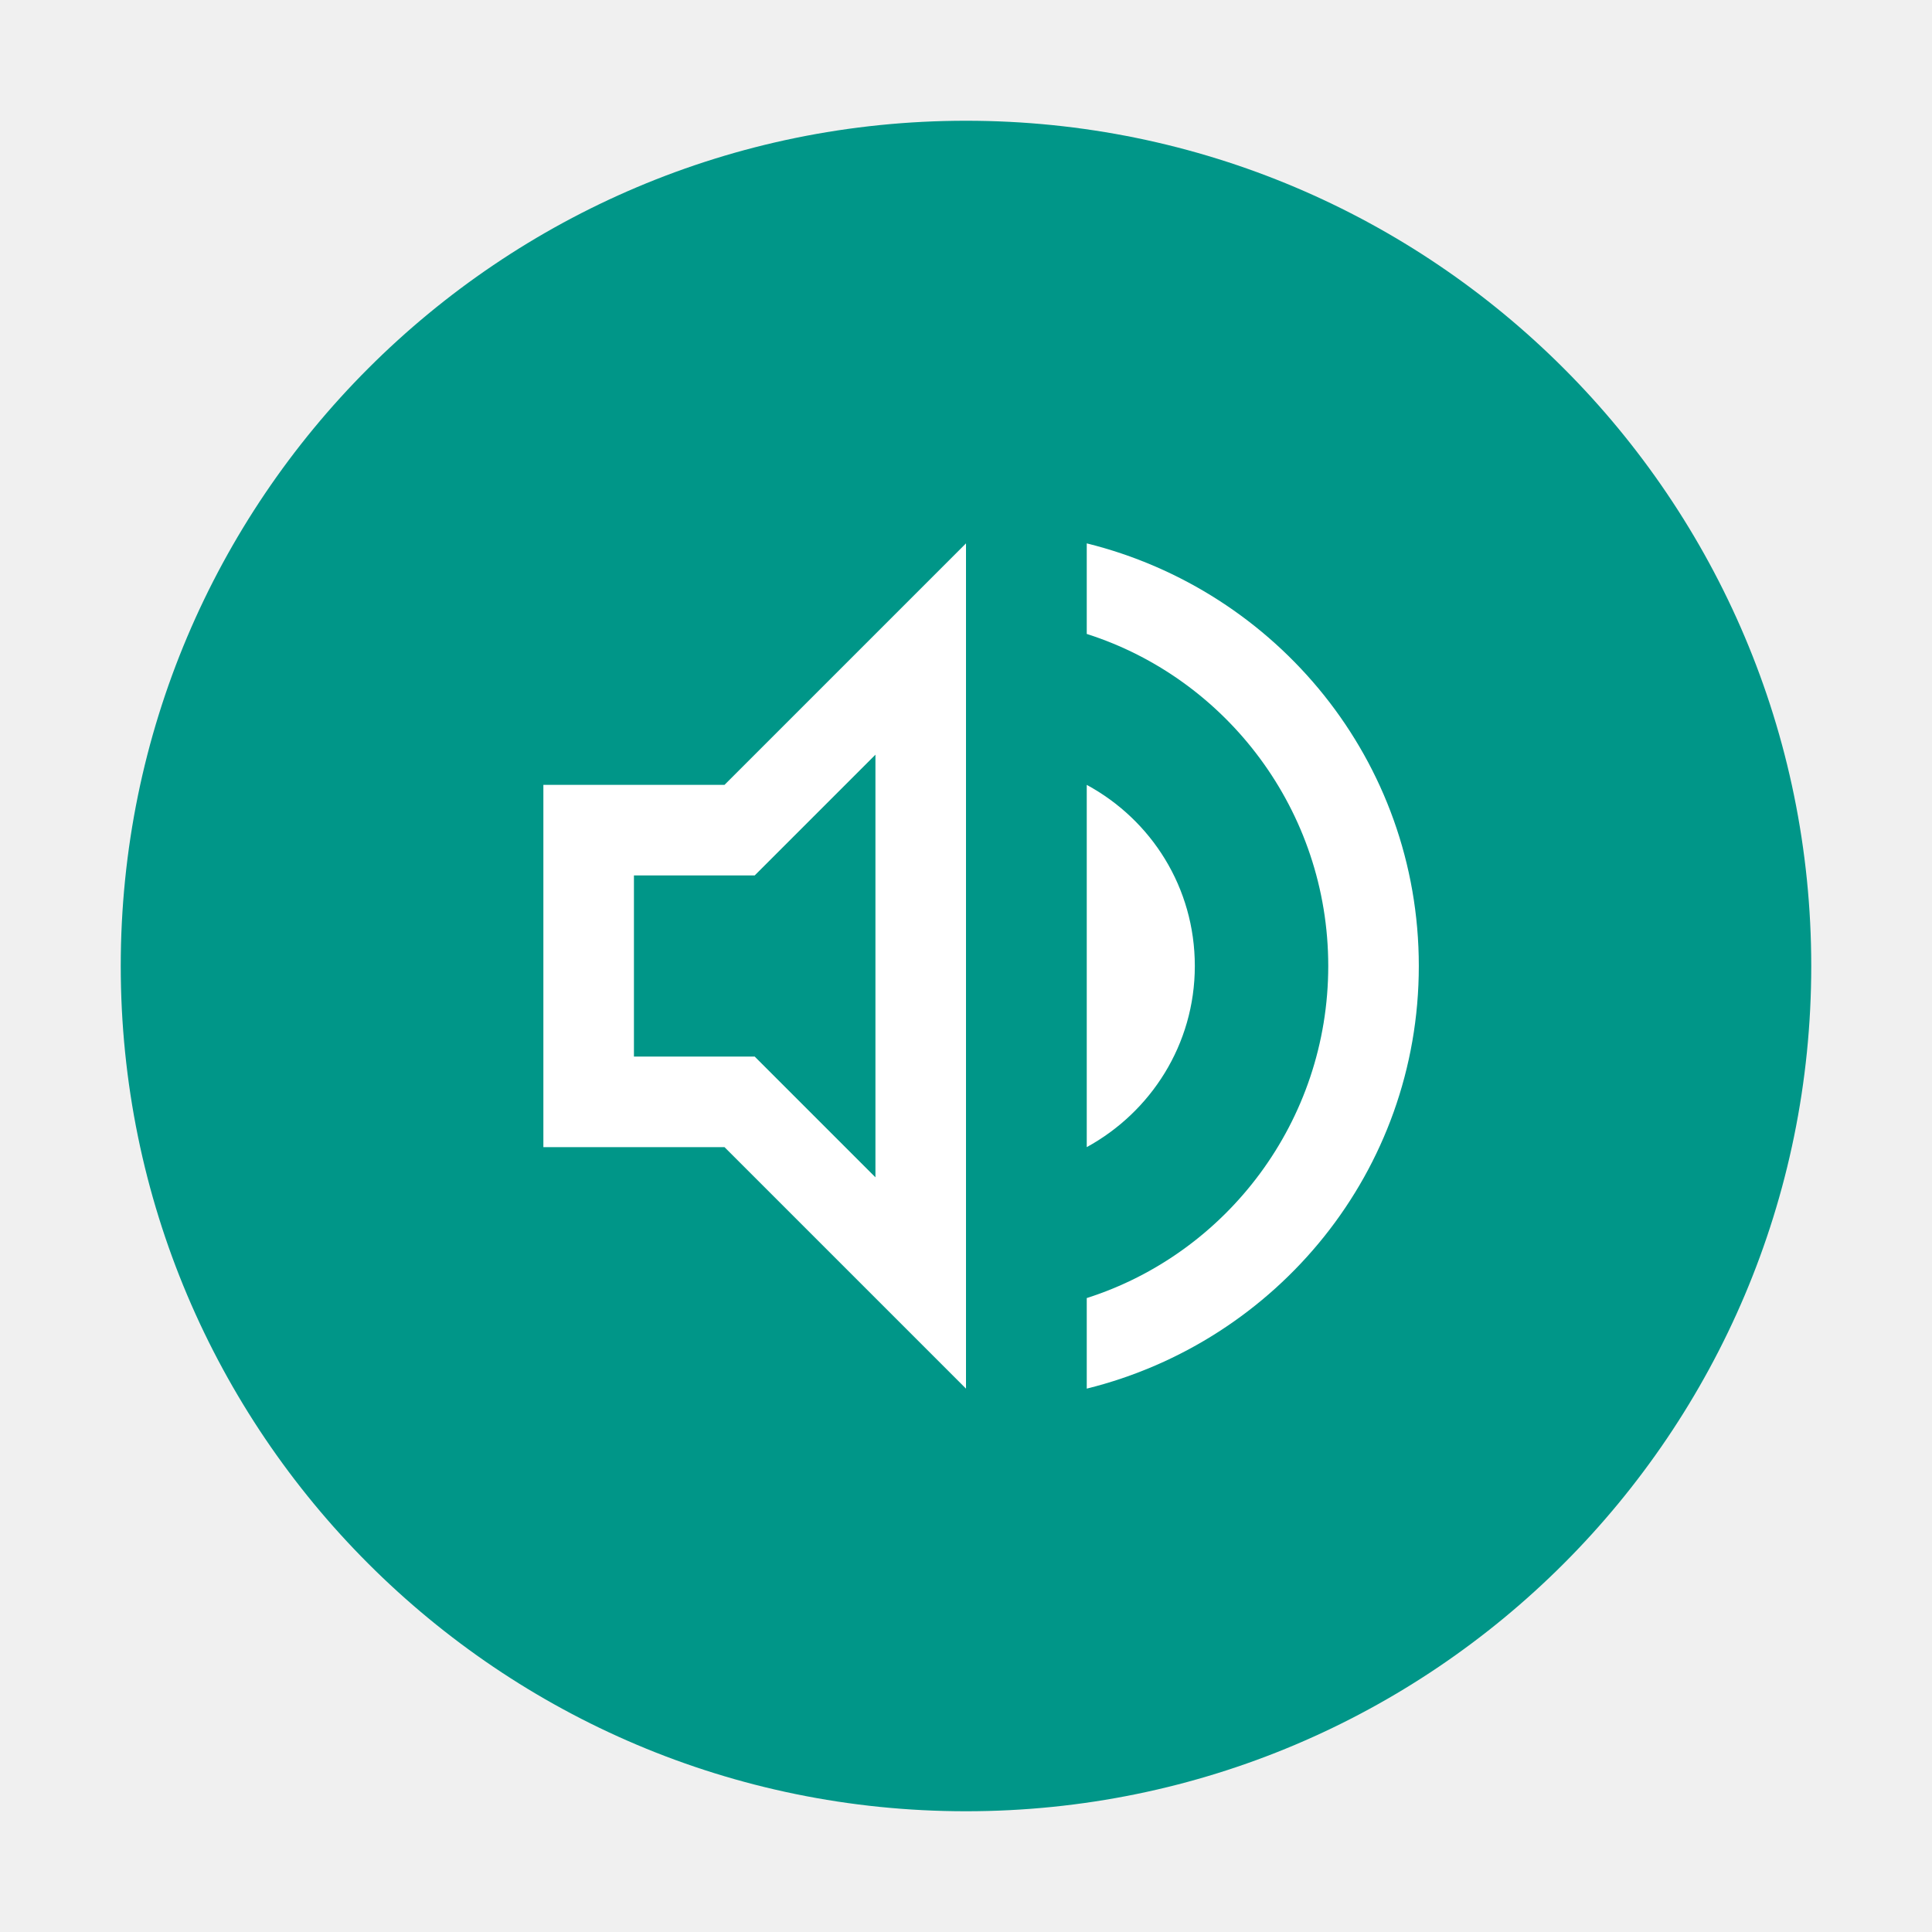
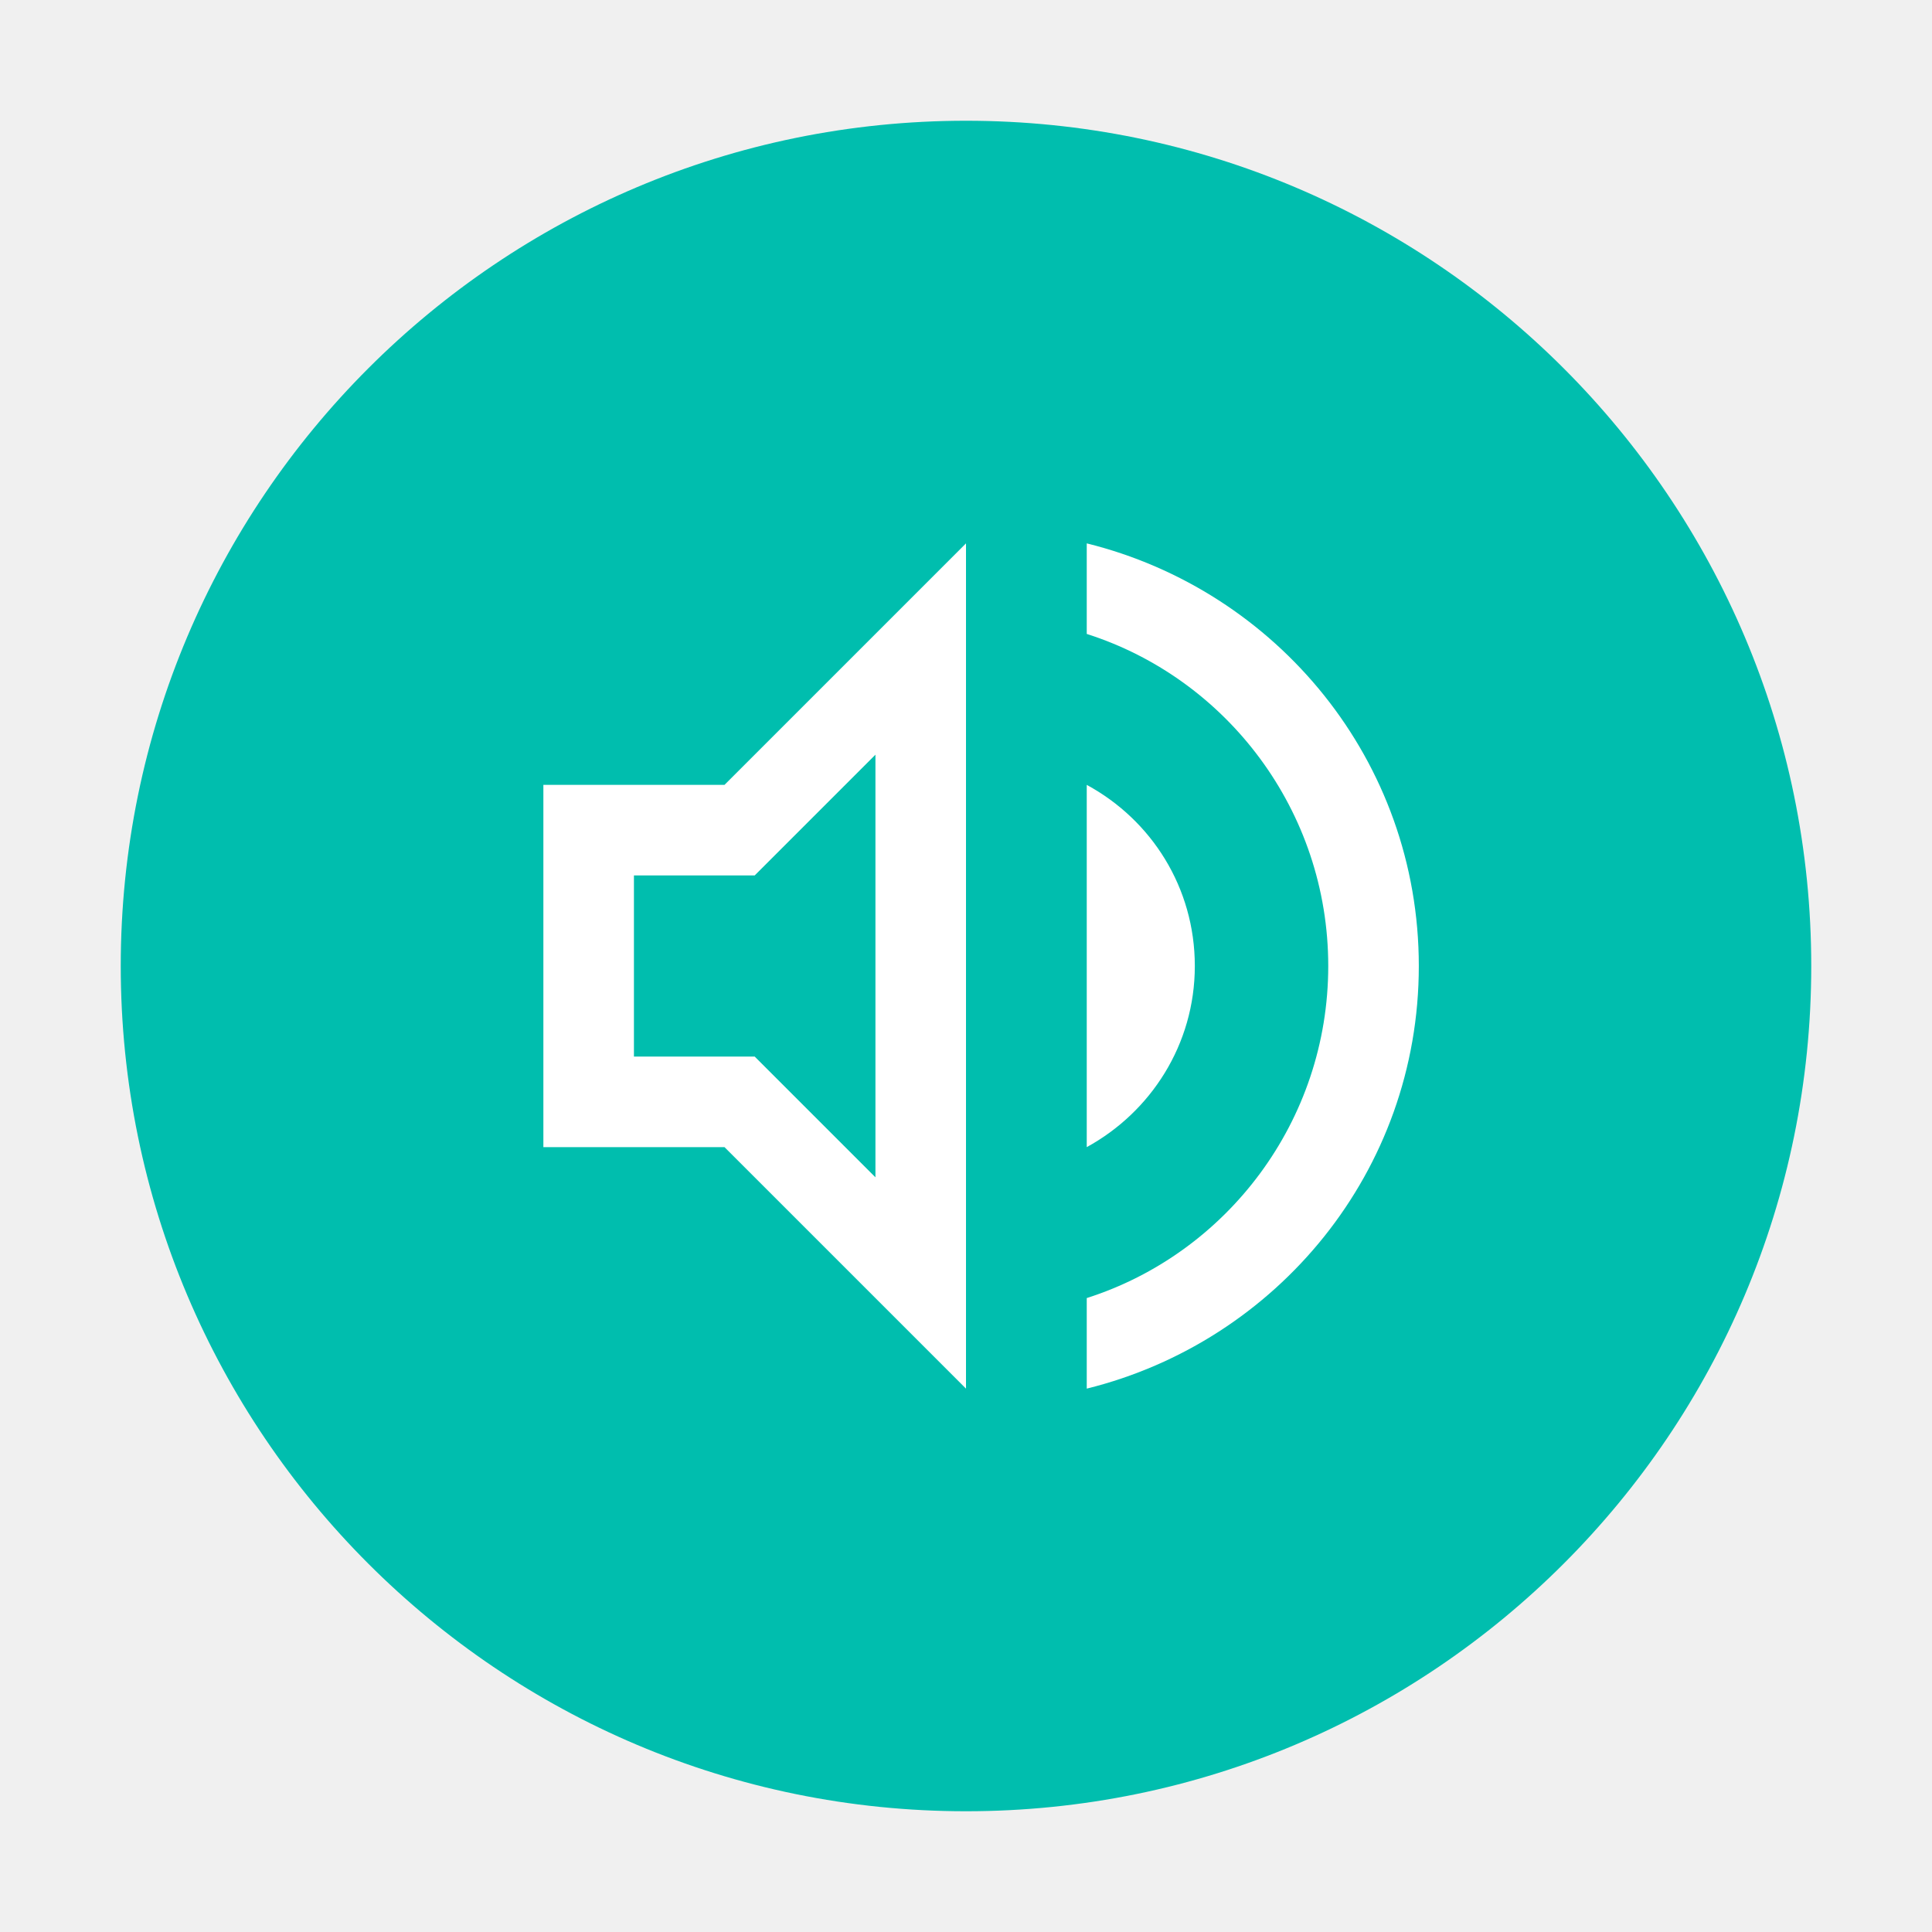
<svg xmlns="http://www.w3.org/2000/svg" width="64" height="64" enable-background="new" version="1.0" id="svg28">
  <defs id="defs8">
    <filter id="b" x="-0.033" y="-0.033" width="1.066" height="1.066" color-interpolation-filters="sRGB">
      <feGaussianBlur stdDeviation="4.48" id="feGaussianBlur2" />
    </filter>
    <filter id="a" x="-0.024" y="-0.024" width="1.048" height="1.048" color-interpolation-filters="sRGB">
      <feGaussianBlur stdDeviation="4.48" id="feGaussianBlur5" />
    </filter>
  </defs>
-   <circle style="fill:#009688;fill-opacity:1;stroke-width:1.416;stroke-linecap:round;stroke-linejoin:round;stroke-dasharray:16.996, 1.416" id="path848" cx="32" cy="32" r="28" />
+   <circle style="fill:#00beae;fill-opacity:1;stroke-width:1.416;stroke-linecap:round;stroke-linejoin:round;stroke-dasharray:16.996, 1.416" id="path848" cx="32" cy="32" r="28" />
  <path id="path20" style="stroke-width:0.125;fill:#ffffff" d="M 32 18 L 24 26 L 18 26 L 18 38 L 24 38 L 32 46 L 32 18 z M 36 18 L 36 21 C 40.64 22.48 44 26.86 44 32 C 44 37.14 40.64 41.52 36 43 L 36 46 C 42.3 44.44 47 38.8 47 32 C 47 25.2 42.3 19.56 36 18 z M 29 25 L 29 39 L 25 35 L 21 35 L 21 29 L 25 29 L 29 25 z M 36 26 L 36 38 C 38.12 36.84 39.58 34.6 39.58 32 C 39.58 29.4 38.14 27.16 36 26 z " />
</svg>
